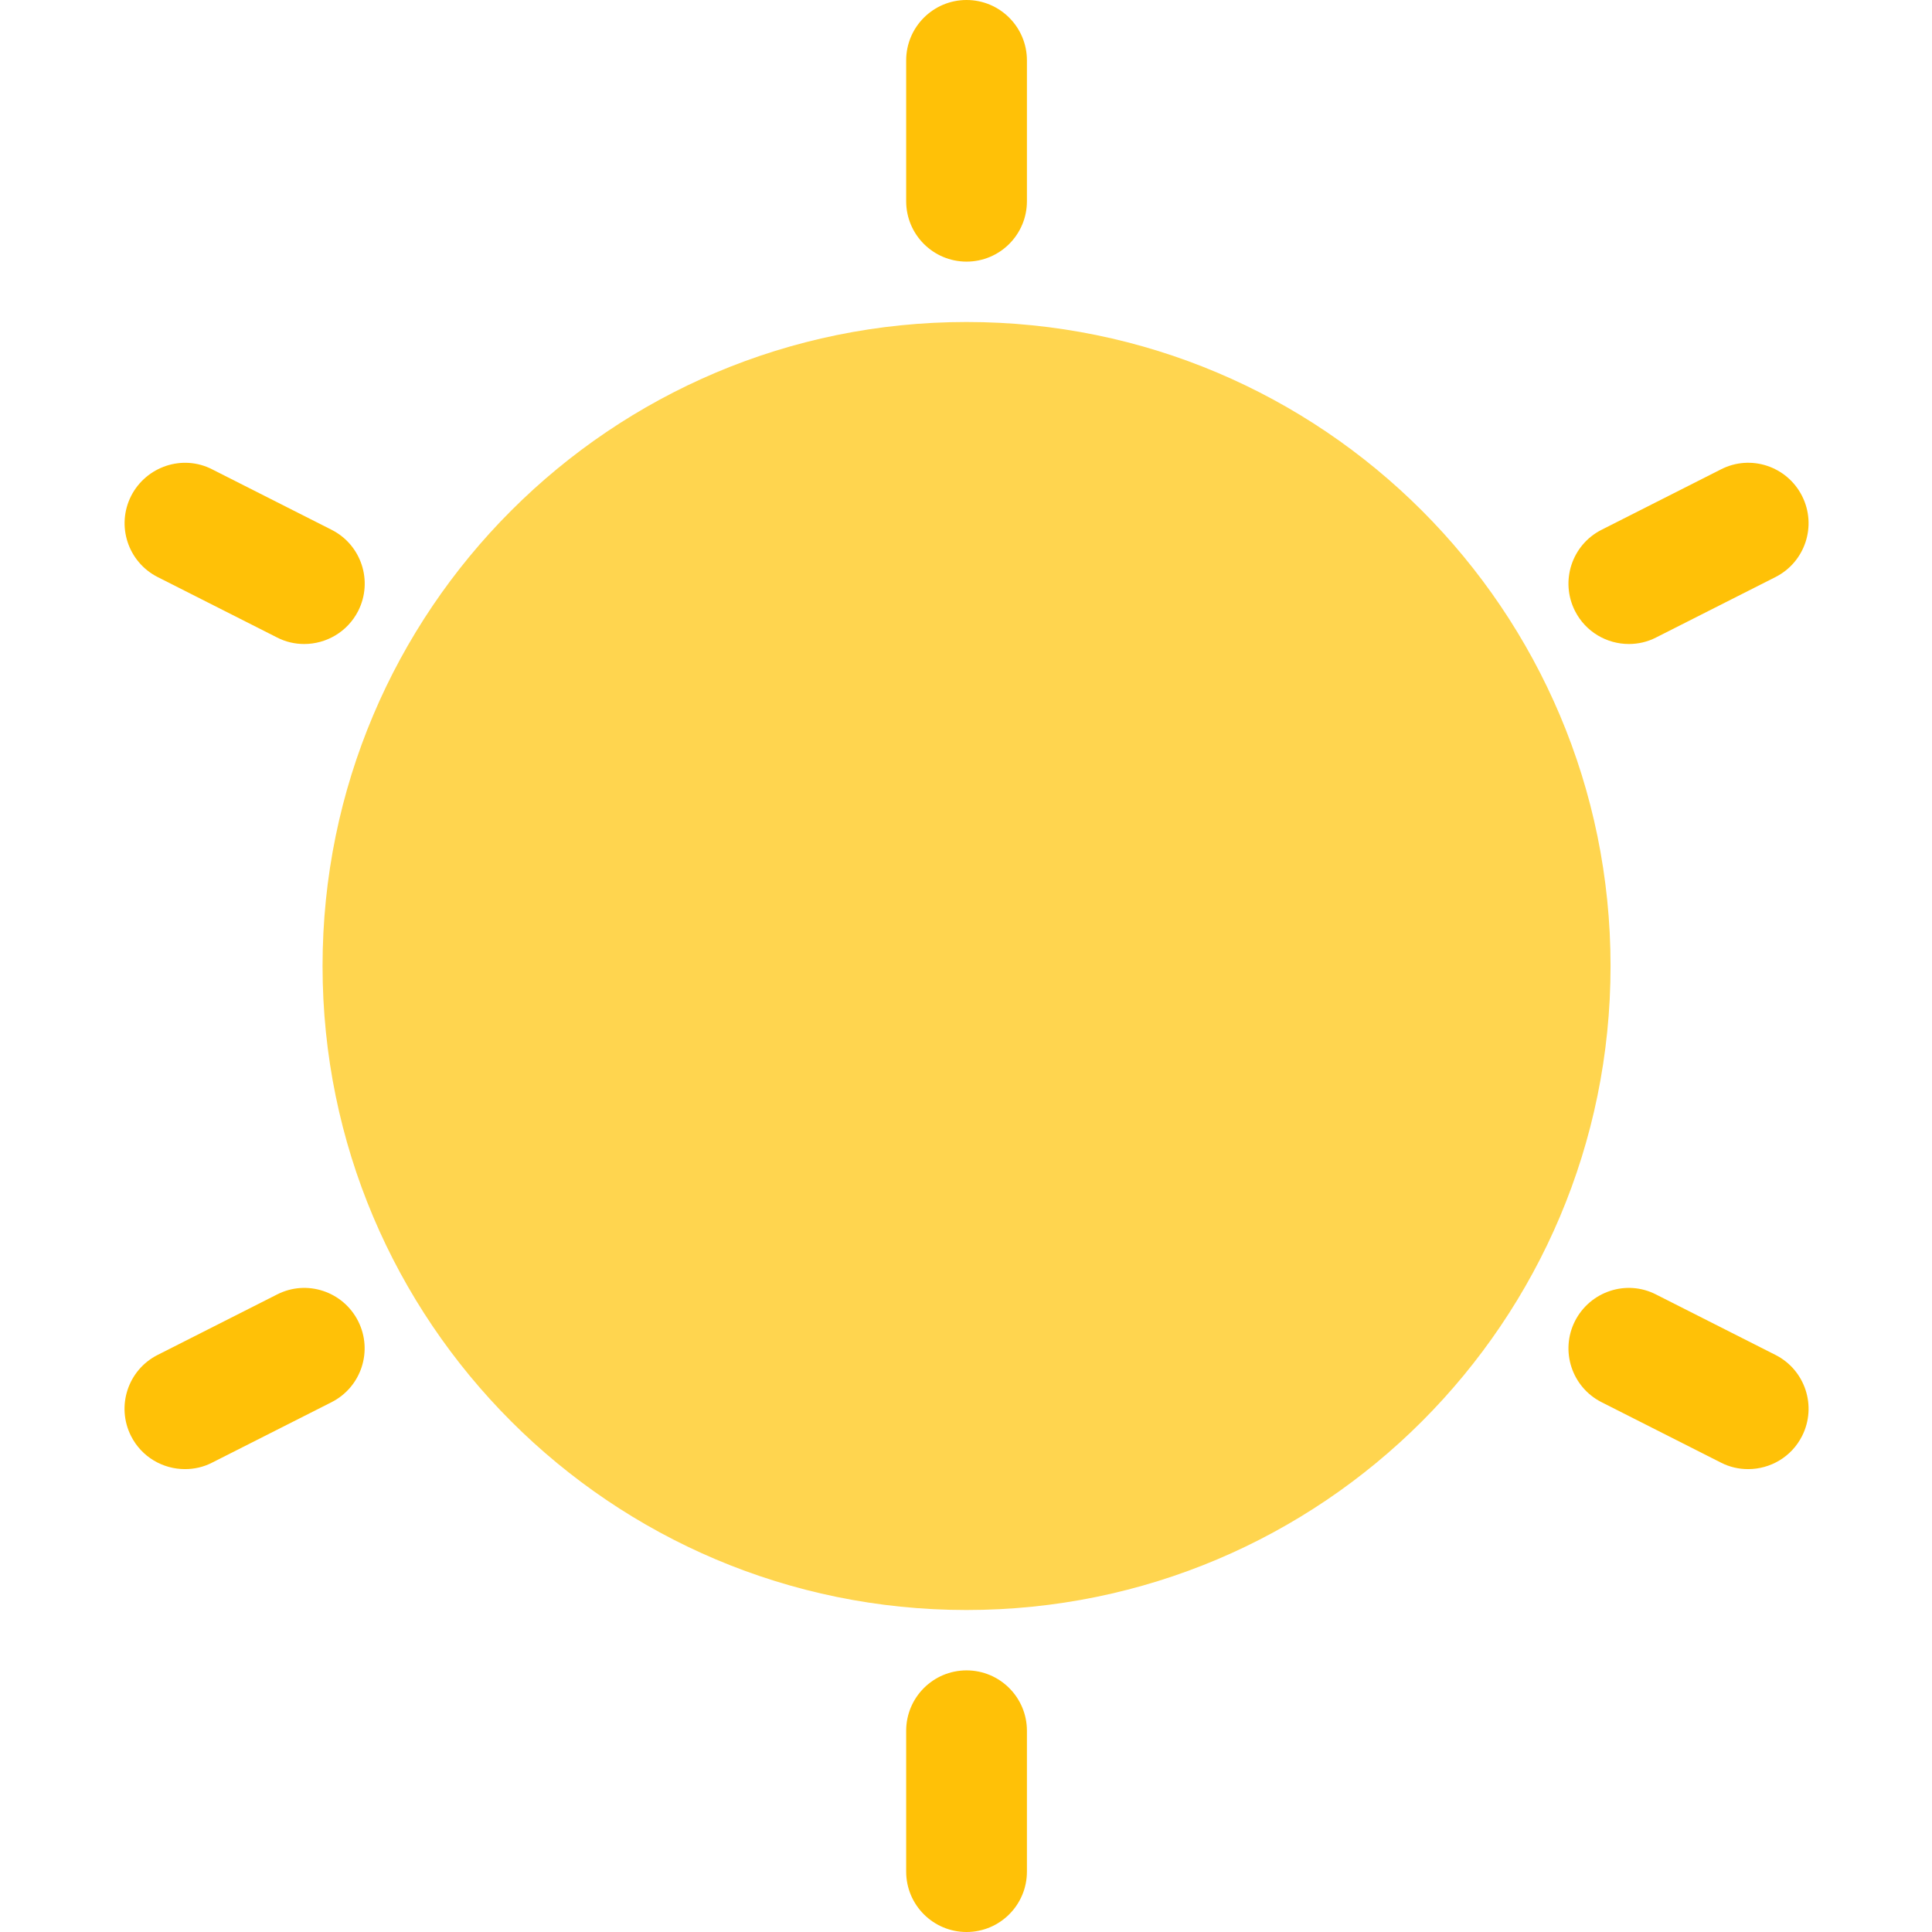
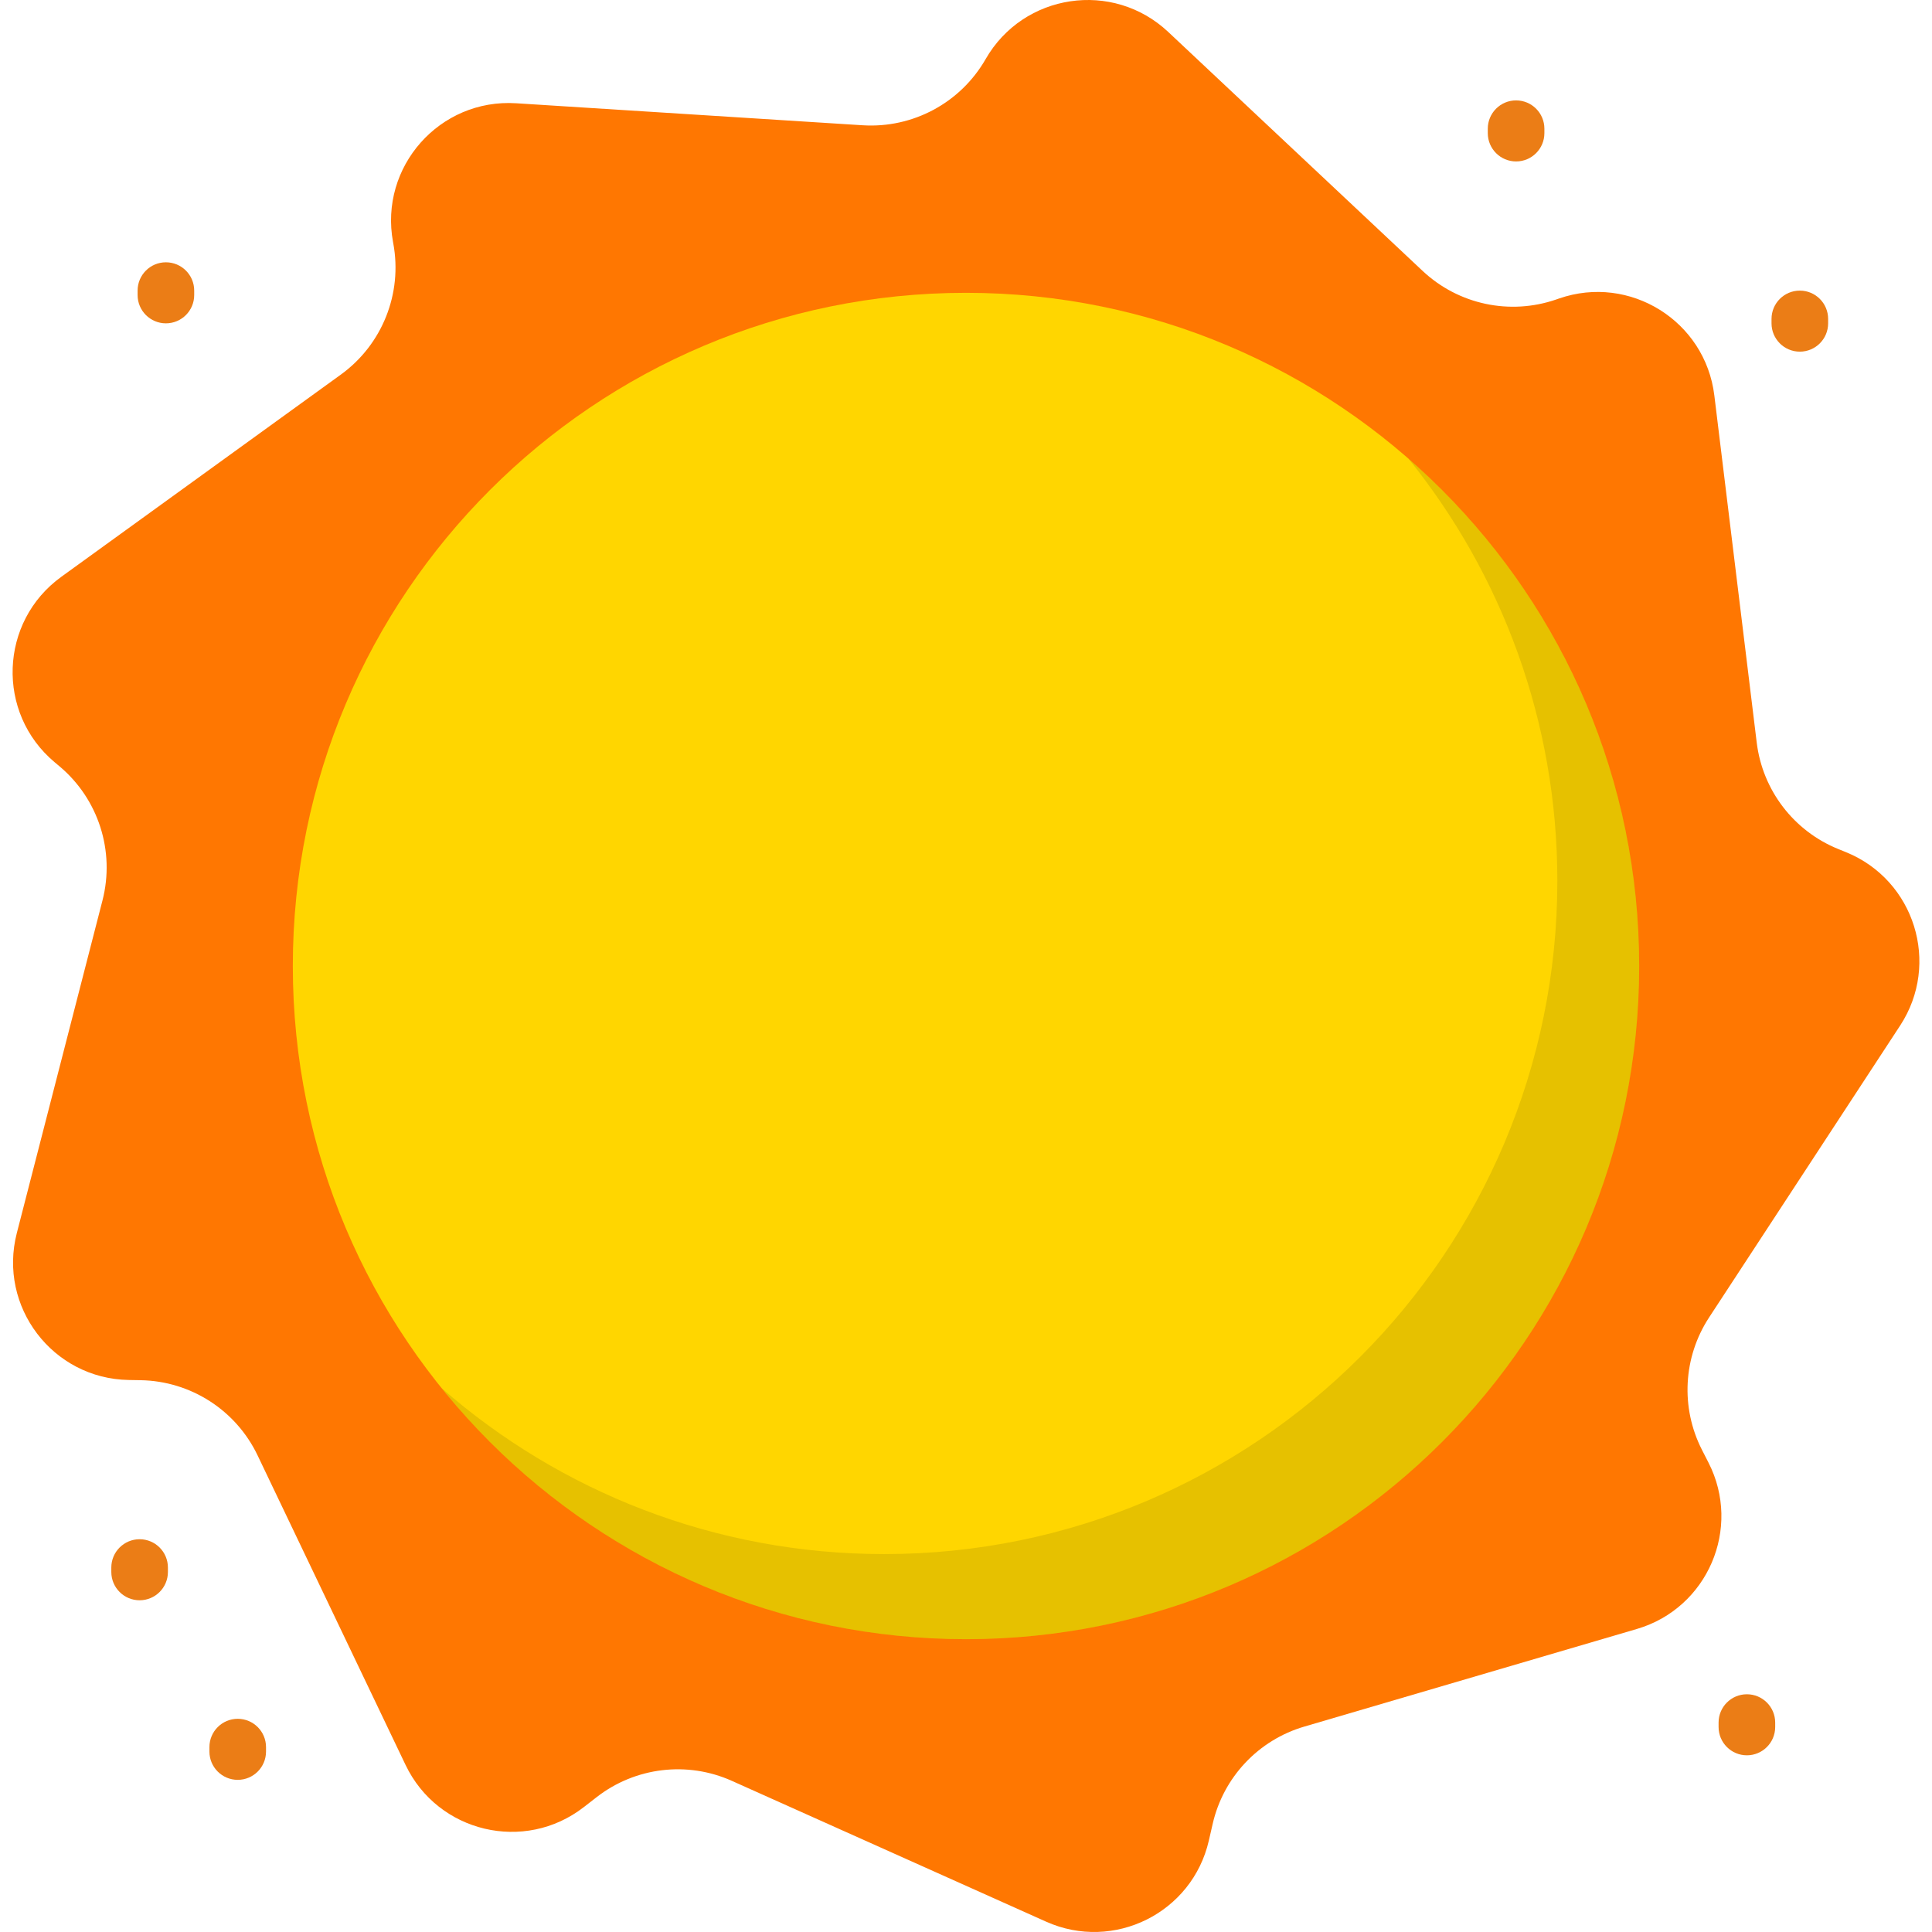
- <svg xmlns="http://www.w3.org/2000/svg" height="512pt" viewBox="-32 0 511 512" width="512pt">
-   <path d="m394.312 256c0 94.258-76.41 170.668-170.668 170.668-94.254 0-170.664-76.41-170.664-170.668s76.41-170.668 170.664-170.668c94.258 0 170.668 76.41 170.668 170.668zm0 0" fill="#ffd54f" />
-   <g fill="#ffc107">
-     <path d="m223.645 69.332c-8.832 0-16-7.168-16-16v-37.332c0-8.832 7.168-16 16-16s16 7.168 16 16v37.332c0 8.832-7.168 16-16 16zm0 0" />
-     <path d="m48.113 170.668c-2.41 0-4.883-.535-7.188-1.73l-31.617-16c-7.895-3.988-11.051-13.609-7.062-21.504 4.012-7.848 13.656-11.094 21.508-7.039l31.613 16c7.895 3.988 11.051 13.609 7.062 21.504-2.836 5.566-8.469 8.77-14.316 8.77zm0 0" />
-     <path d="m16.52 389.332c-5.844 0-11.477-3.199-14.293-8.766-3.988-7.895-.832-17.516 7.062-21.504l31.613-16c7.895-4.055 17.516-.832 21.504 7.039 3.992 7.895.832 17.516-7.059 21.504l-31.617 16c-2.305 1.195-4.777 1.727-7.211 1.727zm0 0" />
-     <path d="m223.645 512c-8.832 0-16-7.168-16-16v-37.332c0-8.832 7.168-16 16-16s16 7.168 16 16v37.332c0 8.832-7.168 16-16 16zm0 0" />
-     <path d="m430.77 389.332c-2.43 0-4.883-.531-7.211-1.727l-31.613-16c-7.895-3.988-11.051-13.609-7.062-21.504 4.012-7.871 13.633-11.094 21.504-7.039l31.617 16c7.891 3.988 11.051 13.609 7.059 21.504-2.816 5.566-8.445 8.766-14.293 8.766zm0 0" />
-     <path d="m399.176 170.668c-5.844 0-11.477-3.203-14.293-8.77-3.988-7.895-.832-17.516 7.062-21.504l31.613-16c7.895-4.055 17.516-.832 21.504 7.039 3.992 7.895.832 17.516-7.059 21.504l-31.617 16c-2.324 1.195-4.801 1.73-7.211 1.73zm0 0" />
+ <svg xmlns="http://www.w3.org/2000/svg" version="1.1" id="Capa_1" x="0px" y="0px" viewBox="0 0 511.998 511.998" style="enable-background:new 0 0 511.998 511.998;" xml:space="preserve" width="512px" height="512px" class="">
+   <g>
+     <path style="fill:#FF7701" d="M261.197,15.67L261.197,15.67c10.014-17.465,33.711-20.998,48.384-7.214l67.424,63.336  c9.491,8.915,23.145,11.827,35.447,7.56l0.703-0.244c18.765-6.509,38.751,5.957,41.158,25.672l11.236,92.015  c1.541,12.62,9.802,23.413,21.581,28.196l2.072,0.841c18.183,7.384,25.101,29.533,14.353,45.953l-50.629,77.348  c-6.886,10.521-7.602,23.926-1.876,35.121l1.705,3.333c8.9,17.399-0.22,38.602-18.972,44.106l-88.144,25.872  c-12.154,3.568-21.434,13.422-24.266,25.768l-1.02,4.445c-4.393,19.153-25.197,29.514-43.13,21.478l-83.284-37.316  c-11.808-5.291-25.572-3.638-35.792,4.299l-3.427,2.661c-15.708,12.198-38.667,6.767-47.244-11.176l-39.222-82.051  c-5.719-11.965-17.708-19.672-30.968-19.907l-3.194-0.057c-20.139-0.357-34.658-19.435-29.634-38.941l22.7-88.144  c3.365-13.065-1.076-26.9-11.416-35.566l-1.252-1.05c-15.562-13.043-14.699-37.246,1.753-49.147l74.08-53.587  c10.959-7.927,16.372-21.458,13.904-34.756l-0.066-0.358c-3.704-19.964,12.362-38.084,32.625-36.796l91.817,5.833  C241.92,34.041,254.56,27.245,261.197,15.67z" data-original="#EB6E8B" class="" data-old_color="#EB6E8B" />
+     <circle style="fill:#FFD600" cx="255.999" cy="256" r="178.4" data-original="#F6CE6E" class="" data-old_color="#F6CE6E" />
+     <path style="opacity:0.1;enable-background:new    ;" d="M373.238,121.537c24.685,30.606,39.473,69.527,39.473,111.909  c0,98.528-79.872,178.4-178.4,178.4c-44.881,0-85.886-16.578-117.239-43.938c32.702,40.547,82.781,66.492,138.927,66.492  c98.528,0,178.4-79.872,178.4-178.4C434.399,202.353,410.715,154.241,373.238,121.537z" data-original="#000000" class="" />
+     <g>
+       <path style="fill:#FFD600" d="M173.333,261.107c-4.142,0-7.5-3.358-7.5-7.5v-9.897c0-4.142,3.358-7.5,7.5-7.5s7.5,3.358,7.5,7.5   v9.897C180.833,257.749,177.475,261.107,173.333,261.107z" data-original="#3F4C58" class="active-path" data-old_color="#3F4C58" />
+       <path style="fill:#FFD600" d="M349.441,261.986c-4.142,0-7.5-3.358-7.5-7.5c0-1.806-1.47-3.276-3.276-3.276   s-3.276,1.47-3.276,3.276c0,4.142-3.358,7.5-7.5,7.5s-7.5-3.358-7.5-7.5c0-10.077,8.199-18.276,18.276-18.276   s18.276,8.199,18.276,18.276C356.941,258.628,353.583,261.986,349.441,261.986z" data-original="#3F4C58" class="active-path" data-old_color="#3F4C58" />
+       <path style="fill:#FFD600" d="M255.999,275.79c-6.973,0-13.573-3.379-17.656-9.039c-2.423-3.36-1.665-8.047,1.695-10.47   c3.36-2.425,8.047-1.664,10.47,1.695c1.29,1.789,3.291,2.814,5.491,2.814c2.198,0,4.199-1.025,5.49-2.813   c2.424-3.357,7.112-4.116,10.471-1.691c3.358,2.424,4.116,7.112,1.692,10.471C269.568,272.413,262.969,275.79,255.999,275.79z" data-original="#3F4C58" class="active-path" data-old_color="#3F4C58" />
+     </g>
+     <g>
+       <path style="fill:#EB7D16" d="M43.966,85.688c-4.142,0-7.5-3.358-7.5-7.5v-1.177c0-4.142,3.358-7.5,7.5-7.5s7.5,3.358,7.5,7.5   v1.177C51.466,82.331,48.108,85.688,43.966,85.688z" data-original="#E5567E" class="" data-old_color="#E5567E" />
+       <path style="fill:#EB7D16" d="M401.777,42.783c-4.142,0-7.5-3.358-7.5-7.5v-1.177c0-4.142,3.358-7.5,7.5-7.5s7.5,3.358,7.5,7.5   v1.177C409.277,39.425,405.919,42.783,401.777,42.783z" data-original="#E5567E" class="" data-old_color="#E5567E" />
+       <path style="fill:#EB7D16" d="M476.971,93.192c-4.142,0-7.5-3.358-7.5-7.5v-1.177c0-4.142,3.358-7.5,7.5-7.5s7.5,3.358,7.5,7.5   v1.177C484.471,89.834,481.113,93.192,476.971,93.192z" data-original="#E5567E" class="" data-old_color="#E5567E" />
+       <path style="fill:#EB7D16" d="M462.941,465.173c-4.142,0-7.5-3.358-7.5-7.5v-1.177c0-4.142,3.358-7.5,7.5-7.5s7.5,3.358,7.5,7.5   v1.177C470.441,461.815,467.083,465.173,462.941,465.173z" data-original="#E5567E" class="" data-old_color="#E5567E" />
+       <path style="fill:#EB7D16" d="M36.999,424.088c-4.142,0-7.5-3.358-7.5-7.5v-1.177c0-4.142,3.358-7.5,7.5-7.5s7.5,3.358,7.5,7.5   v1.177C44.499,420.73,41.141,424.088,36.999,424.088z" data-original="#E5567E" class="" data-old_color="#E5567E" />
+       <path style="fill:#EB7D16" d="M62.999,471.677c-4.142,0-7.5-3.358-7.5-7.5V463c0-4.142,3.358-7.5,7.5-7.5s7.5,3.358,7.5,7.5v1.177   C70.499,468.319,67.141,471.677,62.999,471.677z" data-original="#E5567E" class="" data-old_color="#E5567E" />
+     </g>
  </g>
</svg>
